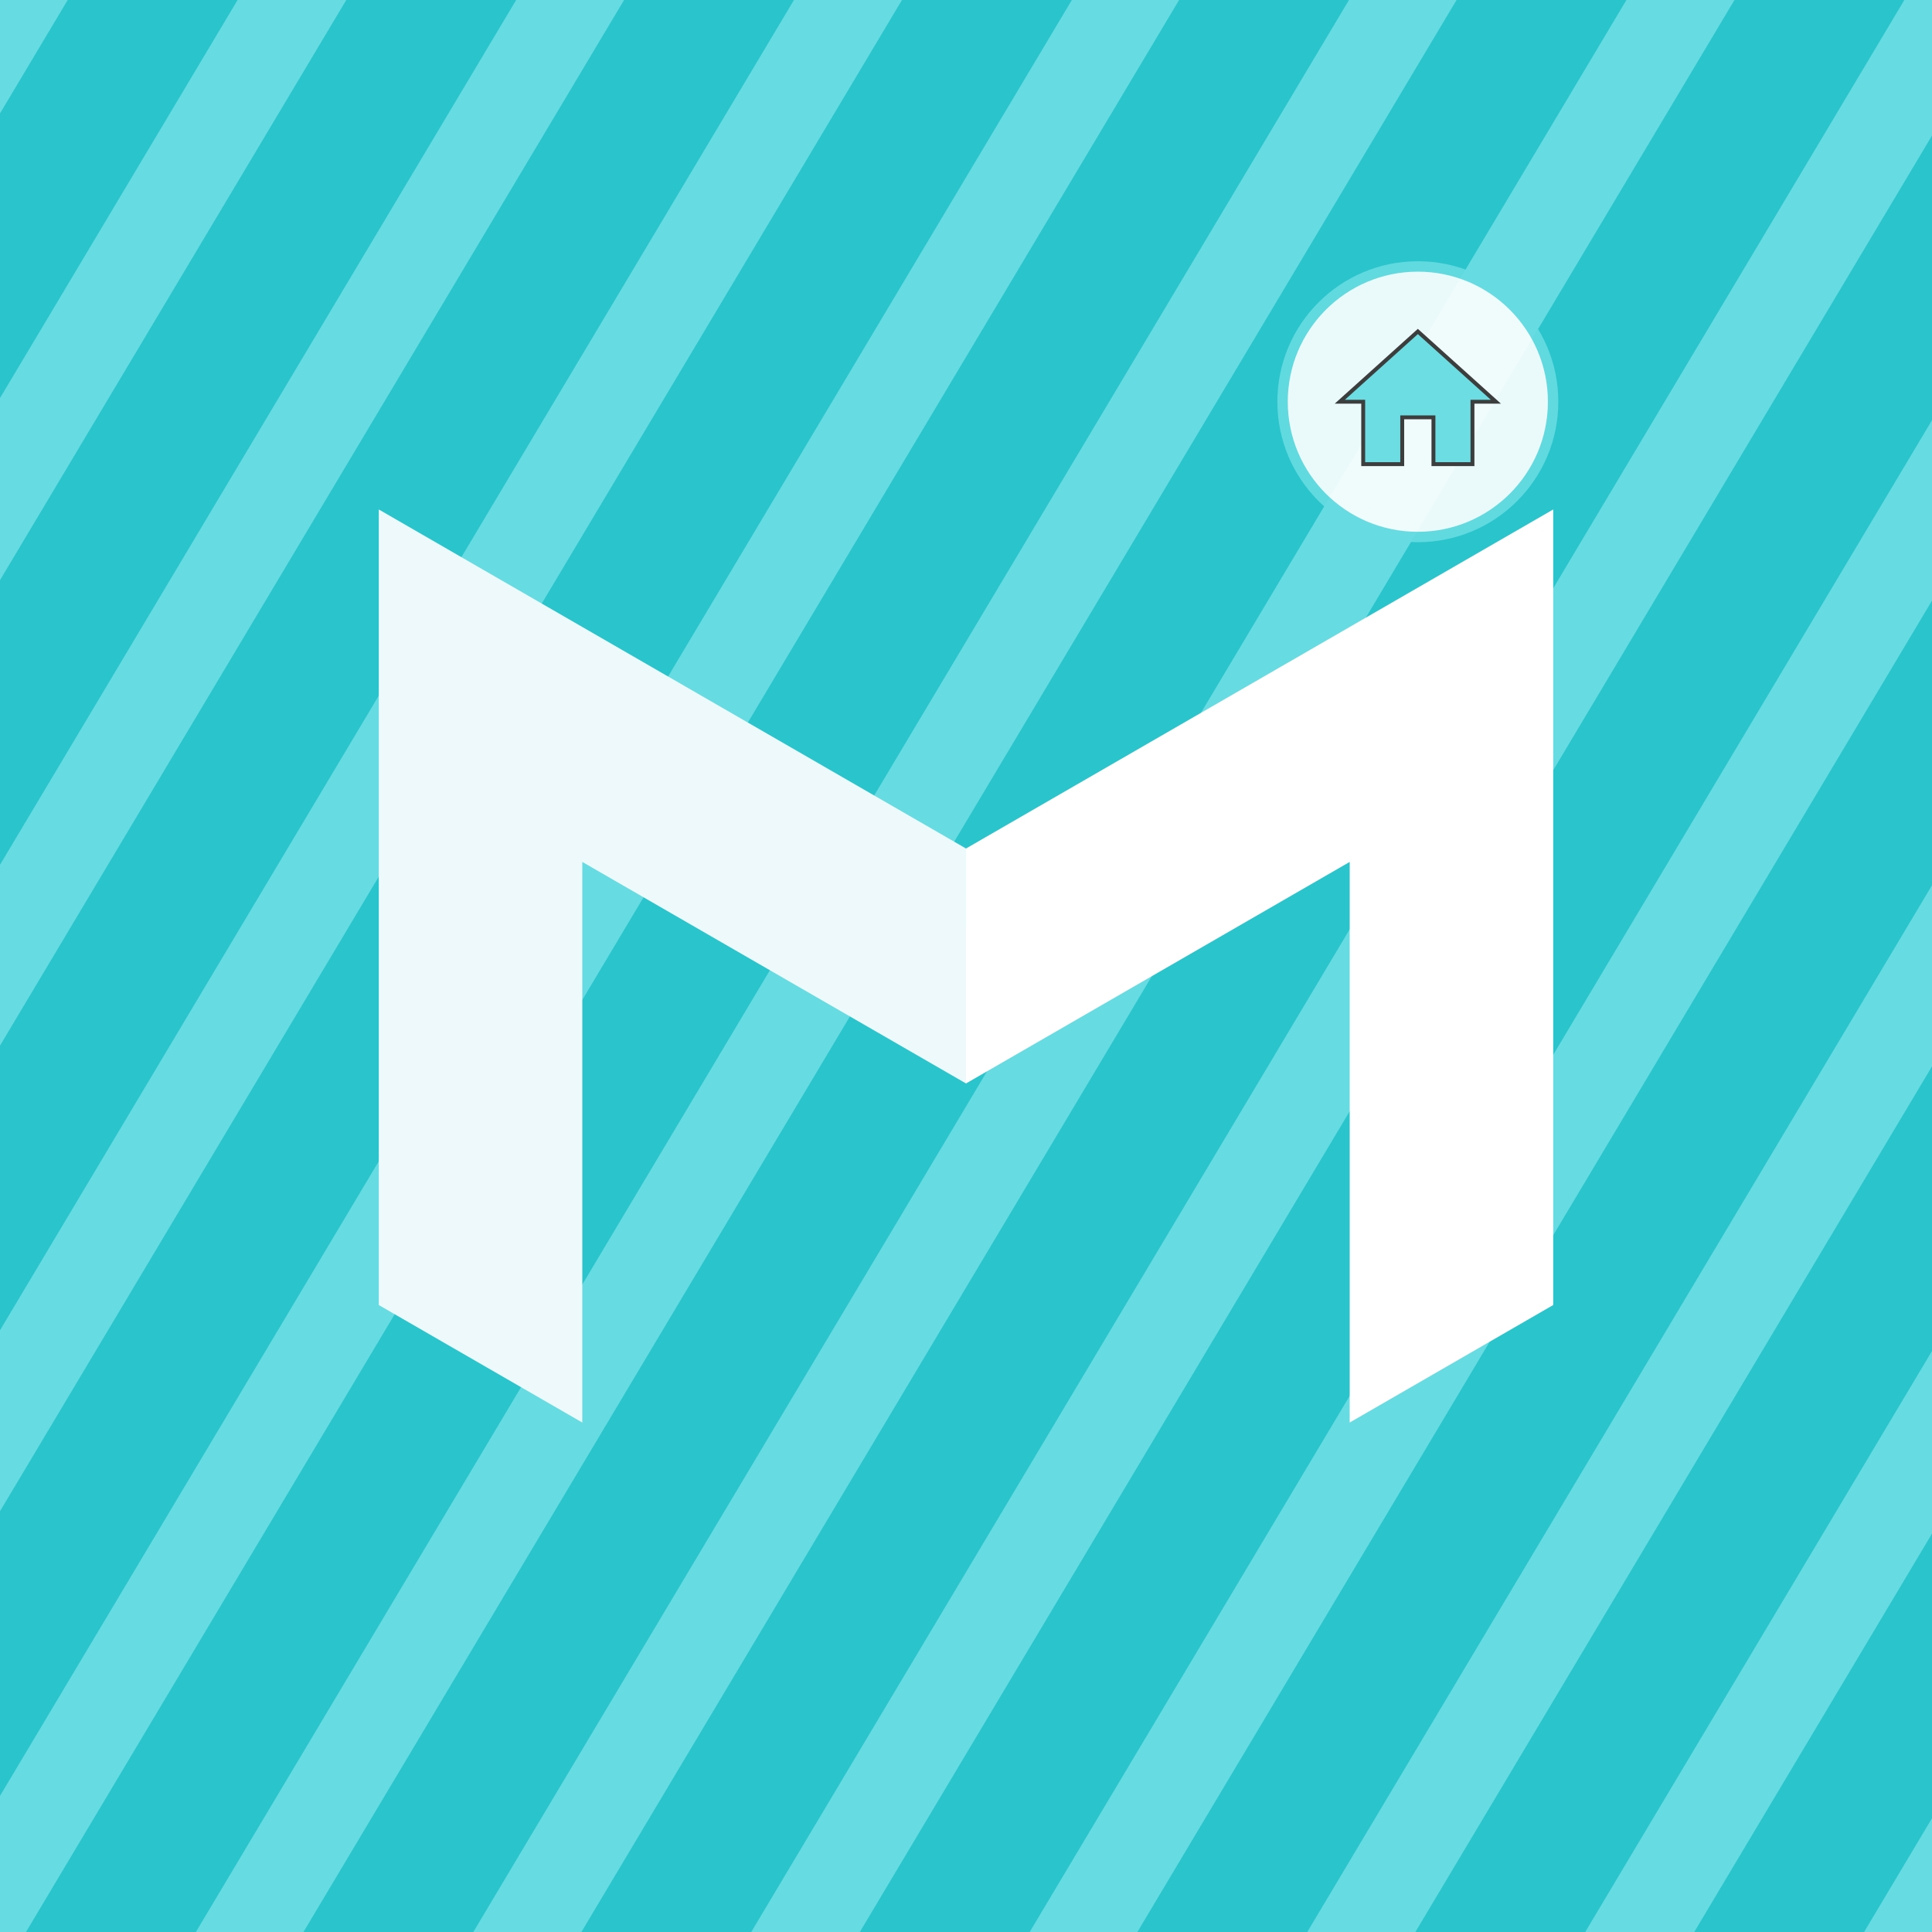
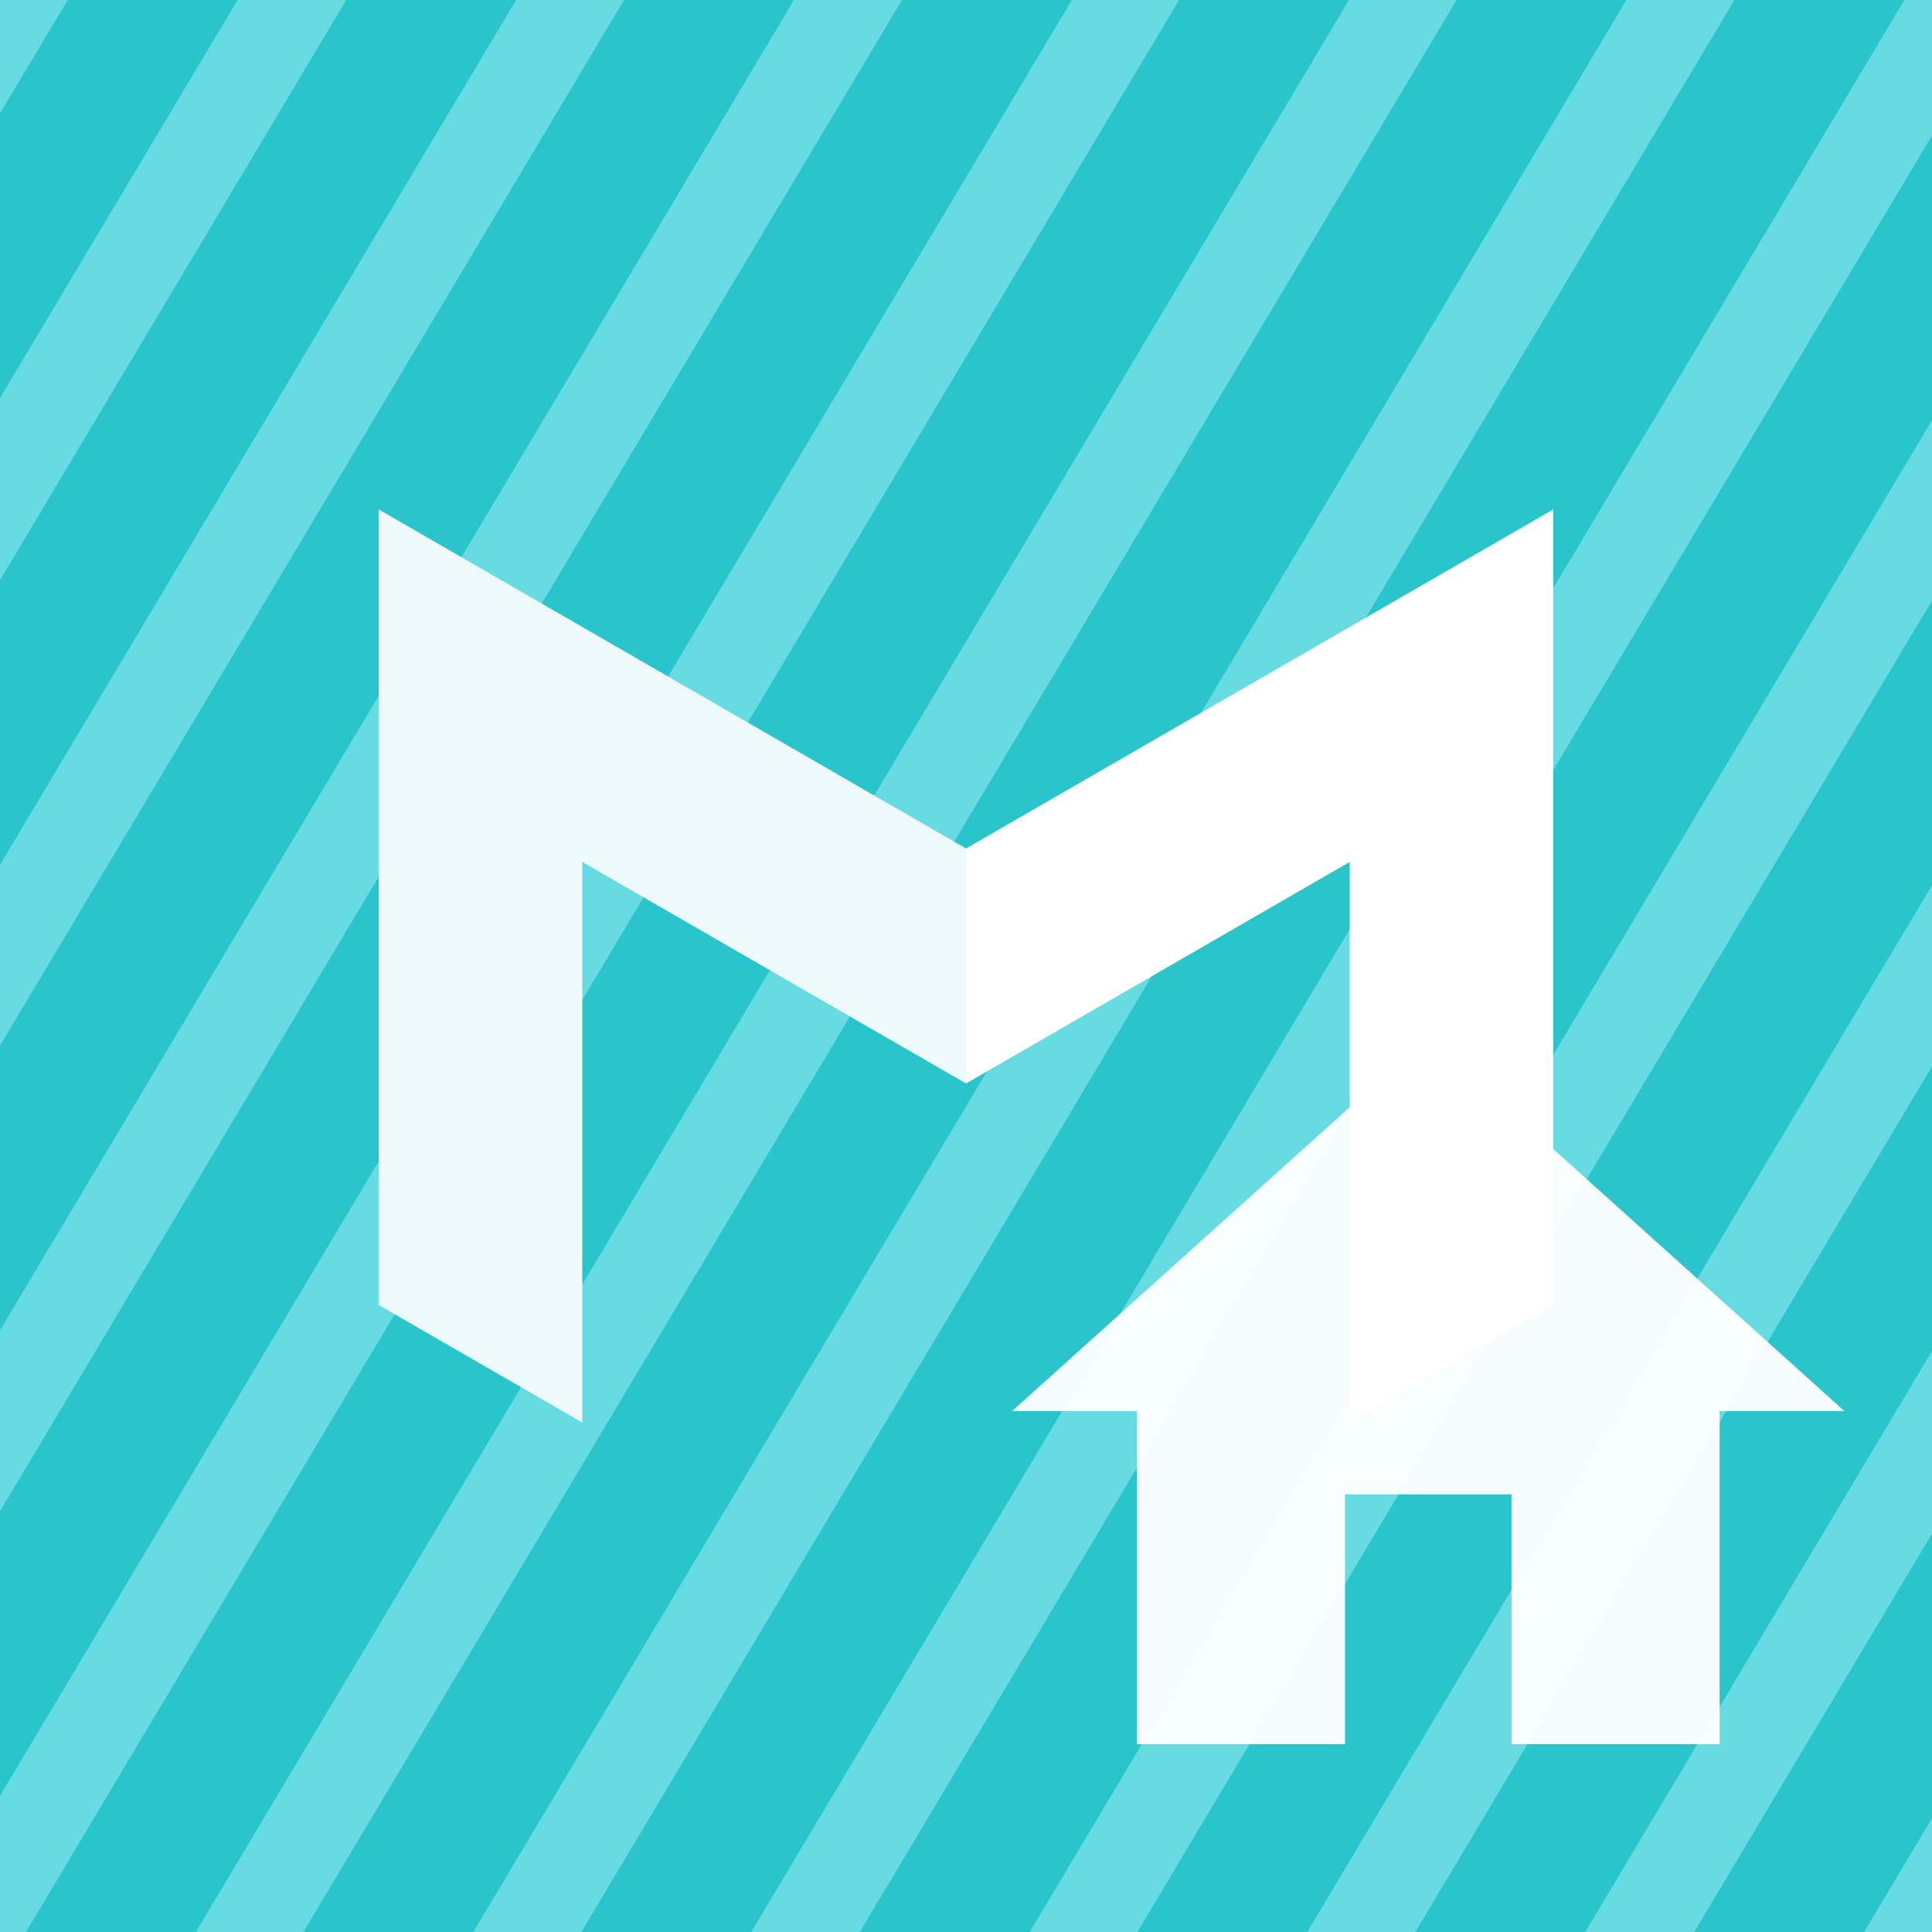
<svg xmlns="http://www.w3.org/2000/svg" id="svg8" version="1.1" viewBox="0 0 135.467 135.467" height="512" width="512">
  <defs id="defs2">
    <linearGradient id="linearGradient853">
      <stop style="stop-color:#000000;stop-opacity:1;" offset="0" id="stop851" />
    </linearGradient>
  </defs>
  <g id="layer1">
    <rect style="fill:#66dbe1;fill-opacity:1;stroke:none;stroke-width:12.7;stroke-linecap:square;stroke-linejoin:round;stroke-miterlimit:4;stroke-dasharray:none;stroke-opacity:0.134" id="rect3139" width="135.467" height="135.467" x="1.0585937e-05" y="-4.638672e-07" />
    <path id="path4983" style="color:#000000;font-style:normal;font-variant:normal;font-weight:normal;font-stretch:normal;font-size:medium;line-height:normal;font-family:sans-serif;font-variant-ligatures:normal;font-variant-position:normal;font-variant-caps:normal;font-variant-numeric:normal;font-variant-alternates:normal;font-variant-east-asian:normal;font-feature-settings:normal;font-variation-settings:normal;text-indent:0;text-align:start;text-decoration:none;text-decoration-line:none;text-decoration-style:solid;text-decoration-color:#000000;letter-spacing:normal;word-spacing:normal;text-transform:none;writing-mode:lr-tb;direction:ltr;text-orientation:mixed;dominant-baseline:auto;baseline-shift:baseline;text-anchor:start;white-space:normal;shape-padding:0;shape-margin:0;inline-size:0;clip-rule:nonzero;display:inline;overflow:visible;visibility:visible;isolation:auto;mix-blend-mode:normal;color-interpolation:sRGB;color-interpolation-filters:linearRGB;solid-color:#000000;solid-opacity:1;vector-effect:none;fill:#29c4cc;fill-opacity:1;fill-rule:nonzero;stroke:none;stroke-width:38.64;stroke-linecap:butt;stroke-linejoin:miter;stroke-miterlimit:4;stroke-dasharray:none;stroke-dashoffset:0;stroke-opacity:1;color-rendering:auto;image-rendering:auto;shape-rendering:auto;text-rendering:auto;enable-background:accumulate;stop-color:#000000" d="M 17.945 0 L 0 30.066 L 0 105.488 L 62.959 0 L 17.945 0 z M 91.77 0 L 0 153.758 L 0 229.18 L 136.783 0 L 91.77 0 z M 165.391 0 L 0 277.109 L 0 352.531 L 210.404 0 L 165.391 0 z M 239.037 0 L 0 400.504 L 0 475.928 L 284.053 0 L 239.037 0 z M 312.475 0 L 6.893 512 L 51.908 512 L 357.49 0 L 312.475 0 z M 386.008 0 L 80.426 512 L 125.434 512 L 431.016 0 L 386.008 0 z M 459.656 0 L 154.078 512 L 199.088 512 L 504.67 0 L 459.656 0 z M 512 35.943 L 227.871 512 L 272.879 512 L 512 111.355 L 512 35.943 z M 512 159.182 L 301.424 512 L 346.438 512 L 512 234.604 L 512 159.182 z M 512 282.611 L 375.092 512 L 420.1 512 L 512 358.023 L 512 282.611 z M 512 406.439 L 448.998 512 L 494.006 512 L 512 481.852 L 512 406.439 z " transform="scale(0.2645833)" />
    <g id="g3143" transform="matrix(0.7296495,0,0,0.7296495,18.42429,17.22288)" style="stroke-width:1.371">
      <path id="path2961" style="color:#000000;font-style:normal;font-variant:normal;font-weight:normal;font-stretch:normal;font-size:medium;line-height:normal;font-family:sans-serif;font-variant-ligatures:normal;font-variant-position:normal;font-variant-caps:normal;font-variant-numeric:normal;font-variant-alternates:normal;font-variant-east-asian:normal;font-feature-settings:normal;font-variation-settings:normal;text-indent:0;text-align:start;text-decoration:none;text-decoration-line:none;text-decoration-style:solid;text-decoration-color:#000000;letter-spacing:normal;word-spacing:normal;text-transform:none;writing-mode:lr-tb;direction:ltr;text-orientation:mixed;dominant-baseline:auto;baseline-shift:baseline;text-anchor:start;white-space:normal;shape-padding:0;shape-margin:0;inline-size:0;clip-rule:nonzero;display:inline;overflow:visible;visibility:visible;opacity:1;isolation:auto;mix-blend-mode:normal;color-interpolation:sRGB;color-interpolation-filters:linearRGB;solid-color:#000000;solid-opacity:1;vector-effect:none;fill:#ffffff;fill-opacity:1;fill-rule:nonzero;stroke:none;stroke-width:0.363;stroke-linecap:square;stroke-linejoin:miter;stroke-miterlimit:4;stroke-dasharray:none;stroke-dashoffset:0;stroke-opacity:1;color-rendering:auto;image-rendering:auto;shape-rendering:auto;text-rendering:auto;enable-background:accumulate;stop-color:#000000;stop-opacity:1" d="M 124.008,25.354 104.452,36.646 67.579,57.935 67.578,80.515 87.134,69.224 104.452,59.225 v 53.873 l 14.668,-8.468 4.888,-2.823 V 47.935 Z" />
      <path id="path3145" style="color:#000000;font-style:normal;font-variant:normal;font-weight:normal;font-stretch:normal;font-size:medium;line-height:normal;font-family:sans-serif;font-variant-ligatures:normal;font-variant-position:normal;font-variant-caps:normal;font-variant-numeric:normal;font-variant-alternates:normal;font-variant-east-asian:normal;font-feature-settings:normal;font-variation-settings:normal;text-indent:0;text-align:start;text-decoration:none;text-decoration-line:none;text-decoration-style:solid;text-decoration-color:#000000;letter-spacing:normal;word-spacing:normal;text-transform:none;writing-mode:lr-tb;direction:ltr;text-orientation:mixed;dominant-baseline:auto;baseline-shift:baseline;text-anchor:start;white-space:normal;shape-padding:0;shape-margin:0;inline-size:0;clip-rule:nonzero;display:inline;overflow:visible;visibility:visible;opacity:1;isolation:auto;mix-blend-mode:normal;color-interpolation:sRGB;color-interpolation-filters:linearRGB;solid-color:#000000;solid-opacity:1;vector-effect:none;fill:#edf9fa;fill-opacity:1;fill-rule:nonzero;stroke:none;stroke-width:0.363;stroke-linecap:square;stroke-linejoin:miter;stroke-miterlimit:4;stroke-dasharray:none;stroke-dashoffset:0;stroke-opacity:1;color-rendering:auto;image-rendering:auto;shape-rendering:auto;text-rendering:auto;enable-background:accumulate;stop-color:#000000;stop-opacity:1" d="m 11.15,25.354 19.556,11.291 36.873,21.289 9.6e-4,22.58 L 48.025,69.224 30.706,59.225 V 113.098 L 16.038,104.63 11.15,101.807 V 47.935 Z" />
-       <circle cx="111" cy="15" r="13" fill="#ffffff" opacity="0.9" stroke="#66dbe1" stroke-width="1" />
-       <g transform="translate(102, 6) scale(0.75)">
-         <path d="M10,20V14H14V20H19V12H22L12,3L2,12H5V20H10Z" fill="#66dbe1" stroke="#333" stroke-width="0.5" opacity="0.95" />
+       <g transform="translate(64, 64) scale(4)">
+         <path d="M10,20V14H14V20H19V12H22L12,3L2,12H5V20H10Z" fill="#ffffff" stroke="#ffffff" stroke-width="0" opacity="0.95" />
      </g>
    </g>
  </g>
</svg>
